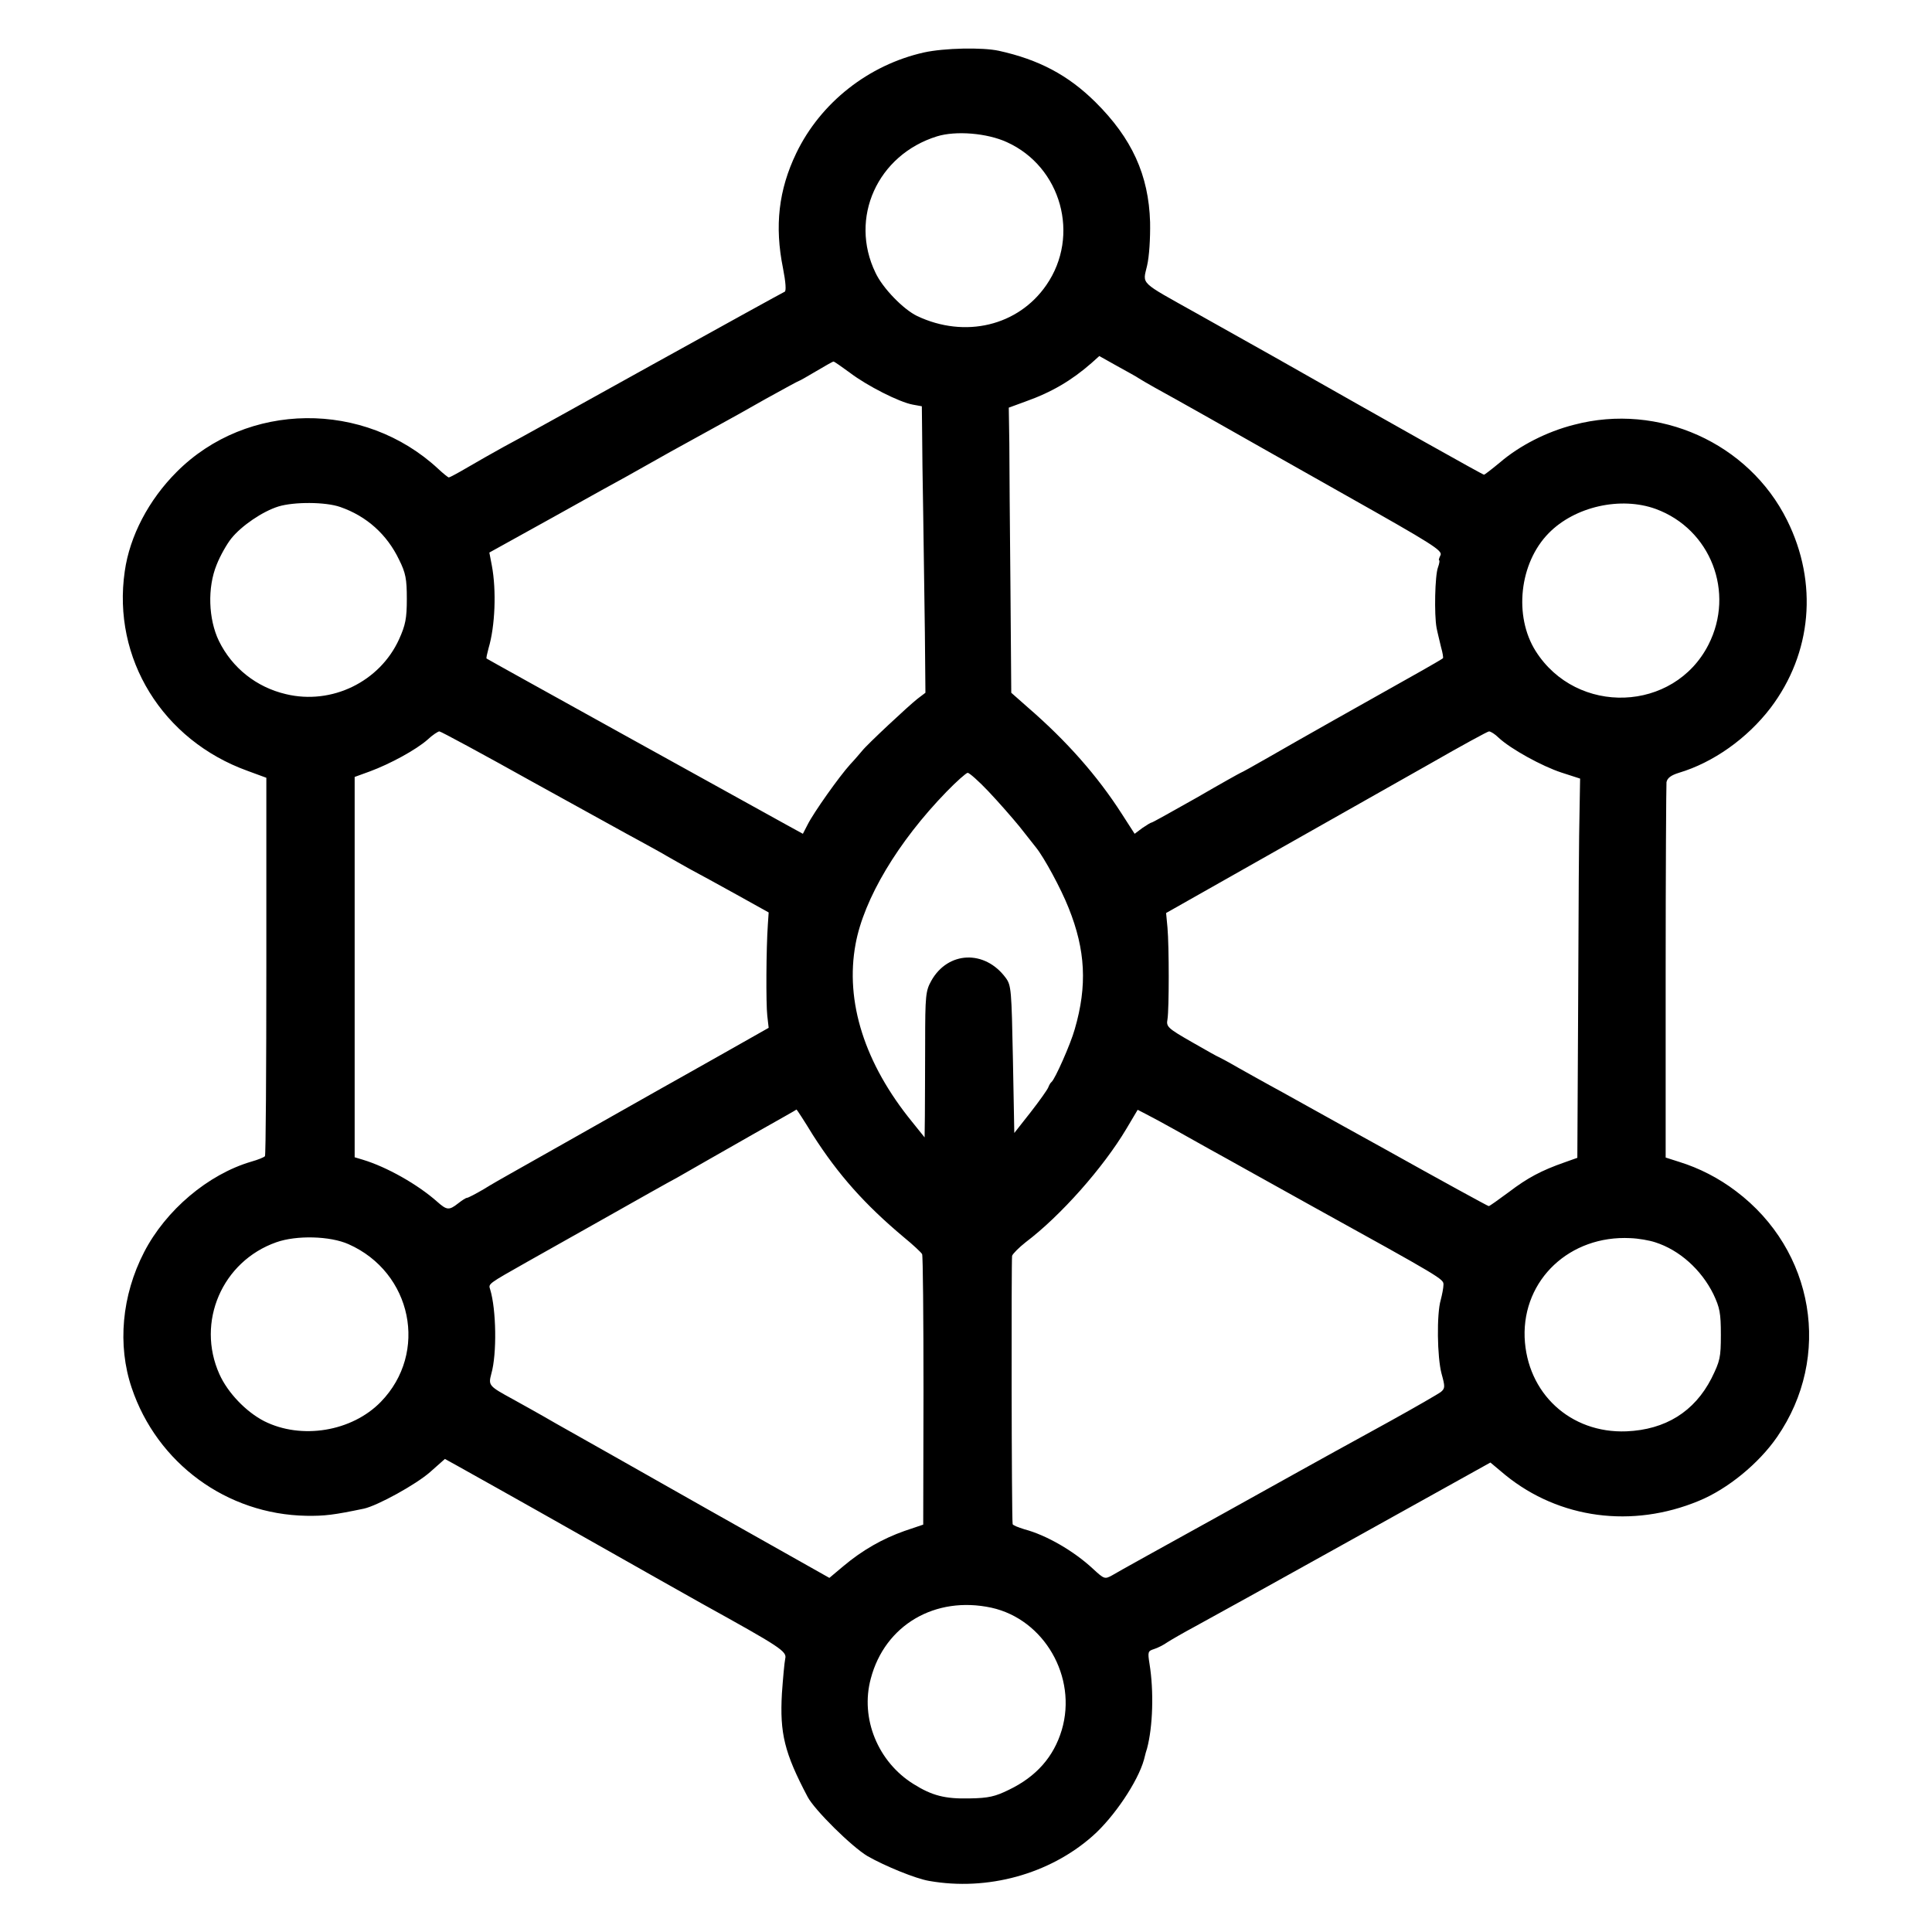
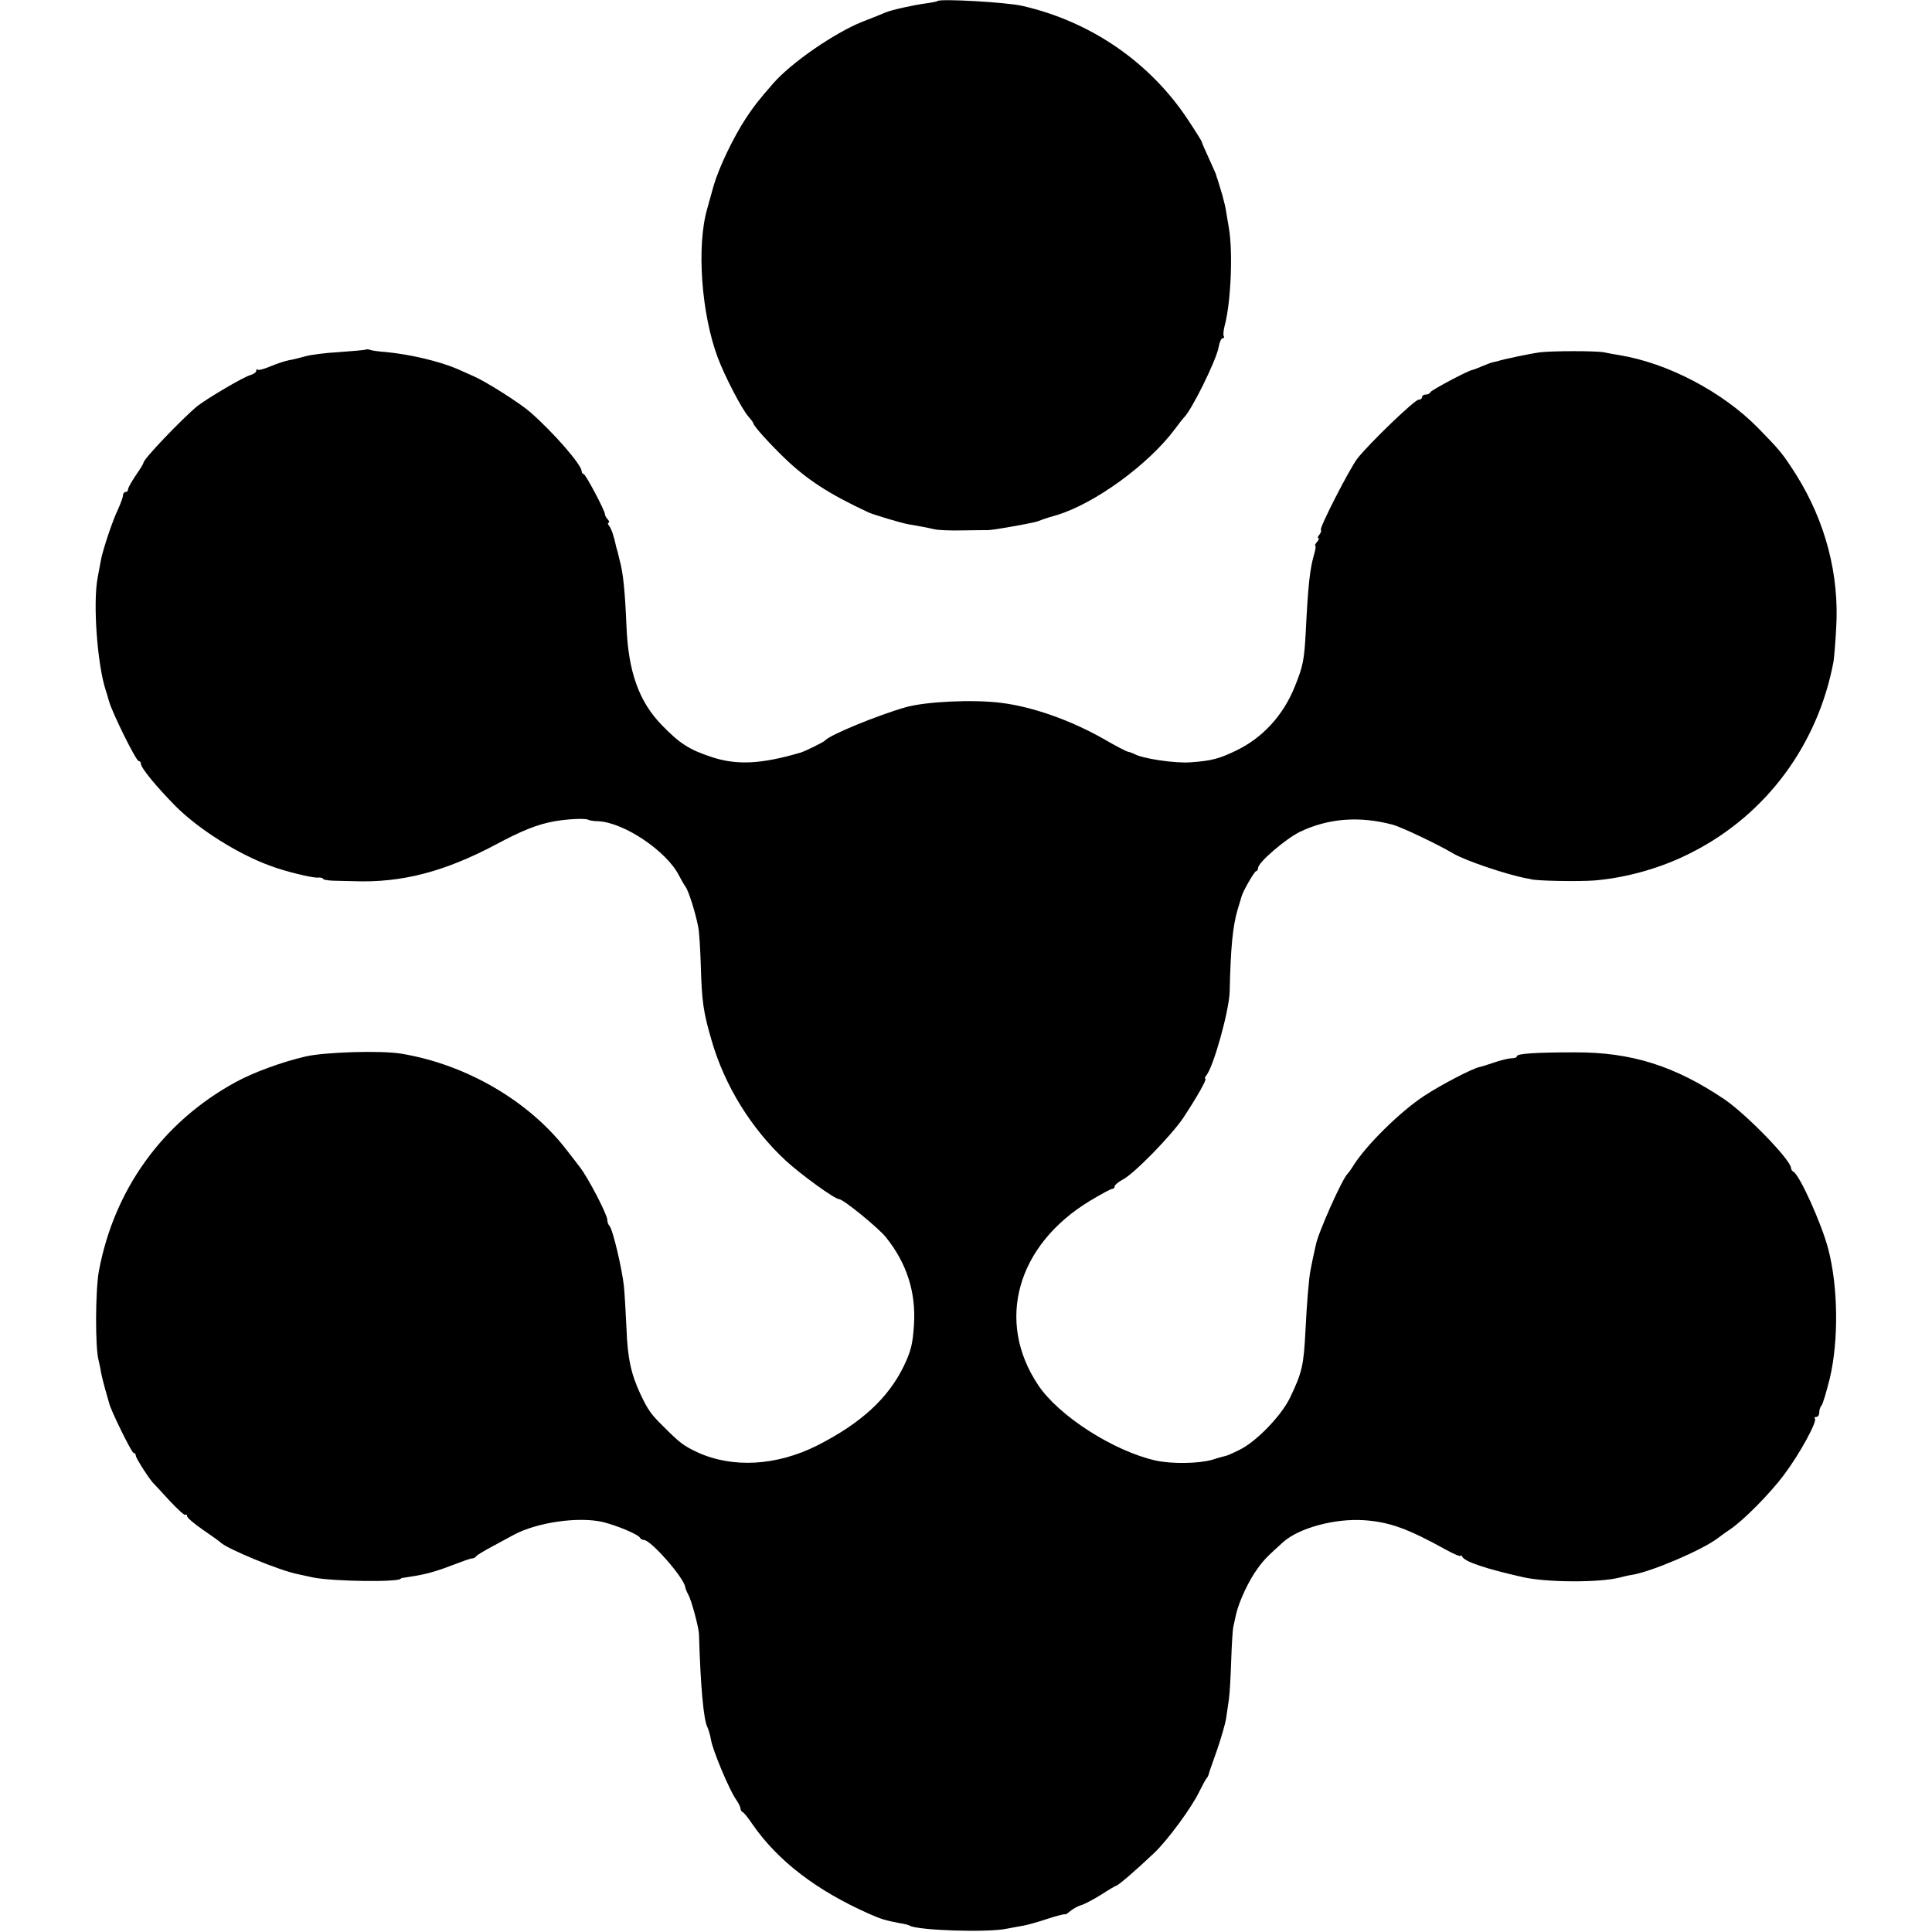
- <svg xmlns="http://www.w3.org/2000/svg" version="1.0" width="700pt" height="700pt" viewBox="0 0 700 700" preserveAspectRatio="xMidYMid meet">
-   <g transform="translate(0,700) scale(0.1,-0.1)" fill="#000000" stroke="none">
-     <path d="M3348 6810 c-201 -45 -375 -182 -463 -365 -64 -133 -79 -264 -48 -417 10 -51 12 -83 6 -85 -5 -2 -221 -121 -479 -264 -258 -143 -500 -278 -539 -298 -38 -21 -98 -55 -132 -75 -34 -20 -64 -36 -67 -36 -2 0 -20 14 -38 31 -268 249 -693 245 -948 -11 -101 -101 -170 -232 -188 -360 -46 -316 137 -612 445 -723 l68 -25 0 -682 c0 -375 -2 -685 -5 -689 -3 -4 -25 -13 -50 -20 -156 -46 -309 -175 -388 -328 -81 -157 -97 -337 -45 -491 92 -274 345 -459 633 -464 66 -1 99 3 209 26 49 11 188 87 240 133 l53 47 47 -26 c25 -14 224 -125 441 -248 217 -123 416 -235 441 -249 287 -159 311 -174 304 -201 -3 -14 -8 -70 -12 -126 -8 -144 9 -215 93 -374 25 -48 160 -181 217 -215 63 -36 175 -82 224 -90 210 -37 435 24 592 163 77 68 164 197 186 277 4 17 9 35 11 40 21 79 25 207 9 306 -7 44 -6 47 16 54 13 4 35 15 49 25 14 9 59 35 100 57 41 22 299 165 572 317 l498 277 55 -46 c195 -158 459 -193 700 -93 105 43 218 136 284 232 200 290 135 676 -149 890 -63 48 -134 84 -205 106 l-50 16 0 669 c0 369 2 680 3 691 3 15 16 25 45 34 124 37 247 124 332 235 150 198 173 453 60 680 -139 280 -465 427 -772 346 -99 -25 -198 -76 -269 -137 -29 -24 -55 -44 -57 -44 -5 0 -313 173 -757 425 -80 45 -208 117 -285 160 -209 117 -195 103 -179 172 8 34 12 99 11 158 -5 171 -66 304 -198 435 -99 98 -205 154 -350 186 -60 13 -198 10 -271 -6z m300 -325 c197 -89 267 -339 143 -518 -102 -148 -295 -194 -468 -112 -50 24 -125 101 -151 157 -96 198 7 427 223 494 68 21 181 12 253 -21z m477 -855 c6 -4 33 -20 60 -35 28 -15 115 -64 195 -109 80 -45 303 -172 497 -281 314 -177 351 -200 342 -217 -5 -10 -7 -18 -5 -18 3 0 1 -12 -4 -26 -11 -29 -14 -171 -5 -219 3 -16 11 -47 16 -69 6 -21 9 -39 7 -41 -2 -2 -34 -21 -73 -43 -237 -133 -448 -252 -559 -316 -54 -31 -99 -56 -101 -56 -1 0 -73 -40 -159 -90 -87 -49 -160 -90 -163 -90 -3 0 -18 -9 -34 -20 l-28 -21 -47 73 c-88 137 -199 263 -340 385 l-60 53 -3 387 c-2 214 -4 446 -4 517 l-2 129 60 22 c96 34 168 77 239 139 l29 26 66 -37 c36 -20 71 -39 76 -43z m-1045 19 c62 -47 178 -106 227 -115 l33 -6 1 -92 c0 -50 2 -185 4 -301 2 -115 4 -308 6 -427 l2 -218 -29 -22 c-33 -26 -183 -166 -200 -188 -7 -8 -26 -31 -44 -50 -39 -43 -132 -174 -154 -218 l-17 -33 -62 34 c-134 74 -1081 598 -1084 601 -2 1 2 18 7 37 24 80 29 210 12 300 l-9 47 231 128 c127 71 246 137 265 147 19 11 91 51 160 90 69 38 149 82 176 97 28 15 103 57 168 94 65 36 120 66 122 66 2 0 30 16 62 35 32 19 60 35 63 35 3 0 30 -19 60 -41z m-1847 -486 c95 -33 169 -99 213 -191 24 -48 28 -70 28 -142 0 -71 -5 -95 -28 -146 -70 -154 -244 -239 -410 -199 -107 25 -195 95 -243 193 -38 79 -42 193 -8 276 13 33 37 75 53 95 37 46 113 98 171 116 56 17 170 17 224 -2z m4766 -7 c199 -73 288 -302 191 -492 -125 -245 -477 -258 -626 -23 -80 127 -59 319 47 427 95 97 261 134 388 88z m-4071 -988 c180 -99 356 -197 392 -216 36 -20 79 -43 95 -53 17 -10 55 -31 85 -48 30 -16 107 -58 170 -93 l115 -64 -3 -45 c-6 -87 -7 -285 -2 -329 l5 -44 -175 -99 c-96 -54 -193 -109 -215 -121 -348 -197 -508 -287 -545 -308 -25 -14 -69 -39 -98 -57 -29 -17 -56 -31 -60 -31 -4 0 -18 -9 -32 -20 -33 -26 -41 -25 -76 6 -71 63 -183 126 -269 152 l-30 9 0 689 0 689 55 20 c73 27 167 78 209 115 18 17 38 30 43 30 5 0 157 -82 336 -182z m3502 159 c44 -41 157 -103 227 -126 l68 -22 -2 -117 c-2 -64 -4 -373 -5 -687 l-3 -570 -45 -16 c-86 -30 -136 -57 -203 -108 -38 -28 -70 -51 -73 -51 -3 0 -173 93 -377 207 -205 113 -392 218 -417 231 -25 14 -76 42 -113 63 -38 22 -70 39 -71 39 -2 0 -45 24 -97 54 -89 51 -94 56 -89 83 6 37 6 264 0 332 l-5 53 380 215 c209 118 470 266 580 328 110 63 205 115 210 115 6 0 22 -10 35 -23z m-1849 -194 c36 -38 86 -95 113 -128 26 -33 53 -67 60 -76 29 -36 90 -148 118 -219 61 -152 68 -281 22 -439 -15 -54 -72 -182 -84 -191 -4 -3 -9 -12 -12 -20 -3 -8 -32 -49 -64 -90 l-59 -75 -5 267 c-5 251 -6 268 -26 295 -76 103 -210 97 -270 -11 -20 -36 -22 -53 -22 -225 0 -102 -1 -221 -1 -264 l-1 -78 -45 56 c-172 211 -244 436 -205 645 30 163 153 370 330 552 36 37 70 67 76 68 6 0 40 -30 75 -67z m-636 -1245 c92 -144 188 -252 330 -371 33 -27 63 -55 66 -61 3 -6 5 -229 5 -496 l-1 -484 -68 -23 c-79 -28 -152 -69 -222 -128 l-50 -42 -440 248 c-242 137 -489 277 -550 311 -60 35 -131 74 -156 88 -88 48 -90 50 -79 92 21 73 18 234 -4 306 -7 21 -9 19 134 100 25 14 146 82 270 152 124 70 246 139 273 153 61 35 101 58 282 161 83 47 151 85 151 86 1 0 28 -41 59 -92z m1315 17 c41 -23 98 -55 125 -70 28 -15 88 -49 135 -75 79 -44 113 -63 230 -128 474 -262 480 -266 480 -286 0 -12 -5 -37 -10 -56 -15 -51 -13 -207 3 -267 13 -47 13 -53 -2 -66 -9 -7 -92 -55 -186 -107 -93 -51 -183 -101 -200 -110 -16 -9 -199 -110 -405 -225 -206 -114 -387 -214 -401 -223 -26 -14 -28 -14 -69 24 -70 65 -169 122 -248 143 -23 7 -43 15 -43 19 -4 22 -5 959 -2 972 3 8 25 30 49 49 127 96 281 270 365 411 l41 69 31 -16 c18 -9 66 -35 107 -58z m-2997 -413 c230 -102 290 -393 117 -571 -105 -108 -288 -138 -423 -70 -66 34 -132 103 -162 170 -85 189 10 409 206 478 73 26 195 23 262 -7z m4734 7 c88 -28 167 -99 211 -188 23 -49 27 -68 27 -147 0 -83 -3 -95 -34 -158 -62 -121 -167 -186 -308 -192 -203 -8 -361 138 -369 341 -7 209 164 370 383 359 29 -1 69 -8 90 -15z m-2405 -1324 c191 -42 312 -251 255 -443 -29 -97 -92 -169 -192 -217 -49 -24 -73 -30 -143 -31 -88 -2 -135 10 -202 52 -129 80 -194 238 -155 382 51 194 233 301 437 257z" />
+ <svg xmlns="http://www.w3.org/2000/svg" version="1.0" width="754pt" height="754pt" viewBox="0 0 754 754" preserveAspectRatio="xMidYMid meet">
+   <g transform="translate(0,754) scale(0.1,-0.1)" fill="#000000" stroke="none">
+     <path d="M3659 7536 c-2 -2 -22 -6 -44 -9 -57 -8 -137 -26 -160 -36 -11 -5 -51 -21 -90 -36 -109 -44 -276 -159 -347 -240 -55 -63 -75 -88 -106 -135 -50 -76 -106 -193 -127 -265 -9 -33 -20 -73 -25 -90 -42 -144 -23 -409 41 -580 28 -75 95 -203 120 -231 10 -11 19 -23 19 -26 0 -9 59 -75 120 -134 88 -85 175 -142 330 -214 20 -9 130 -42 155 -46 31 -5 78 -14 104 -20 13 -3 61 -5 105 -4 45 1 90 1 101 1 11 0 56 7 100 15 81 15 88 16 115 27 8 3 33 11 55 17 148 45 357 197 460 335 16 22 32 42 35 45 29 26 126 222 136 275 3 19 10 35 16 35 5 0 7 4 4 8 -3 5 -1 24 4 43 24 90 32 286 16 379 -4 25 -9 54 -11 65 -1 11 -8 40 -15 65 -8 25 -14 48 -16 53 -1 4 -3 9 -4 12 -1 3 -3 8 -4 13 -1 4 -14 33 -29 66 -15 32 -27 60 -27 63 0 2 -24 41 -54 86 -148 224 -379 383 -646 444 -59 14 -321 29 -331 19z" />
+     <path d="M1428 6176 c-1 -2 -48 -6 -103 -10 -55 -3 -116 -11 -135 -17 -19 -5 -48 -13 -63 -15 -16 -3 -48 -14 -72 -24 -24 -10 -46 -16 -49 -13 -3 4 -6 2 -6 -4 0 -6 -10 -13 -23 -17 -25 -6 -167 -90 -207 -121 -57 -47 -210 -206 -210 -221 0 -3 -13 -25 -30 -49 -16 -24 -30 -48 -30 -54 0 -6 -4 -11 -10 -11 -5 0 -10 -6 -10 -13 0 -7 -9 -32 -20 -56 -20 -41 -58 -154 -66 -196 -2 -11 -8 -42 -13 -70 -19 -100 -1 -341 32 -440 2 -5 7 -23 12 -40 11 -43 106 -235 116 -235 5 0 9 -5 9 -11 0 -16 62 -91 135 -165 90 -90 243 -187 370 -233 58 -22 162 -47 184 -46 11 1 21 -1 21 -4 0 -4 17 -7 38 -8 20 0 57 -2 82 -2 188 -7 355 37 555 143 105 56 163 79 230 91 53 9 118 12 130 6 5 -3 23 -6 40 -6 101 -5 267 -117 315 -212 8 -15 19 -35 25 -43 12 -16 39 -100 50 -158 4 -18 8 -86 10 -150 4 -142 10 -182 42 -292 51 -177 155 -345 290 -470 60 -55 191 -150 208 -150 16 0 153 -112 182 -148 82 -102 118 -215 110 -342 -5 -75 -11 -101 -40 -162 -61 -125 -166 -222 -337 -309 -159 -80 -332 -90 -470 -26 -53 25 -68 37 -129 98 -51 50 -61 64 -92 129 -36 77 -50 141 -54 255 -3 61 -7 135 -10 165 -7 66 -43 221 -56 235 -5 5 -9 16 -9 25 -1 22 -76 166 -107 205 -4 6 -27 35 -50 65 -148 193 -393 336 -648 378 -80 13 -298 6 -372 -11 -95 -22 -205 -63 -273 -100 -284 -155 -474 -417 -534 -737 -14 -76 -15 -301 -1 -350 3 -14 8 -34 9 -45 2 -11 9 -40 16 -65 7 -25 14 -50 16 -56 5 -26 88 -194 95 -194 5 0 9 -5 9 -11 0 -10 57 -98 70 -109 3 -3 31 -33 62 -67 31 -33 59 -59 62 -55 3 3 6 1 6 -5 0 -6 28 -30 63 -54 34 -23 64 -45 67 -48 22 -24 234 -112 305 -125 17 -4 41 -9 55 -12 76 -16 345 -20 345 -4 0 1 9 3 20 4 62 9 99 18 152 37 32 12 67 25 78 29 11 4 24 8 29 8 5 0 12 4 15 9 3 4 31 21 61 37 30 16 69 37 85 46 91 49 253 72 348 50 56 -14 140 -49 145 -62 2 -4 9 -8 15 -8 27 0 155 -146 161 -183 1 -7 7 -21 13 -32 12 -22 41 -129 41 -155 6 -202 18 -334 33 -361 4 -9 11 -31 14 -50 7 -41 71 -194 97 -231 10 -14 18 -31 18 -36 0 -6 4 -12 8 -14 5 -1 22 -23 39 -48 99 -143 251 -259 457 -350 48 -21 59 -24 120 -36 16 -2 33 -7 36 -9 30 -19 307 -28 380 -12 19 4 49 9 65 12 17 3 59 15 95 27 36 12 66 19 66 17 1 -2 10 3 20 12 11 9 30 20 44 24 14 4 49 23 78 41 29 19 55 34 57 34 7 0 72 55 149 128 52 49 147 178 176 239 13 26 26 50 29 53 3 3 7 10 8 15 1 6 16 48 33 96 16 47 32 102 35 122 3 20 8 54 11 75 3 20 7 89 9 152 2 63 6 122 8 130 2 8 7 31 11 50 12 52 51 134 83 177 25 35 38 48 100 104 62 56 203 94 318 86 98 -7 170 -33 318 -115 31 -17 57 -28 57 -24 0 4 4 2 8 -5 12 -19 93 -46 235 -78 91 -21 297 -22 377 -2 14 4 36 9 50 11 75 12 274 97 334 143 13 10 34 25 46 33 52 34 157 140 213 215 62 83 130 208 120 219 -4 3 -1 6 5 6 7 0 12 8 12 18 0 10 4 22 9 27 5 6 19 53 32 105 35 148 33 357 -6 506 -26 99 -113 292 -137 302 -4 2 -8 8 -8 13 0 31 -173 209 -259 268 -194 131 -364 185 -586 184 -153 0 -225 -5 -225 -15 0 -5 -9 -8 -20 -8 -10 0 -41 -7 -67 -16 -26 -9 -52 -17 -58 -18 -27 -5 -152 -70 -217 -113 -93 -61 -223 -189 -275 -270 -9 -15 -20 -30 -23 -33 -20 -16 -118 -236 -125 -280 -1 -3 -5 -23 -10 -45 -4 -22 -10 -47 -11 -55 -5 -23 -14 -125 -19 -230 -7 -139 -13 -166 -61 -266 -35 -71 -131 -170 -196 -202 -26 -13 -51 -24 -55 -24 -4 -1 -28 -7 -52 -15 -52 -15 -157 -17 -221 -3 -164 37 -378 174 -458 294 -167 249 -84 546 201 719 43 26 82 47 87 47 6 0 10 4 10 10 0 5 14 17 31 26 44 22 189 171 236 240 53 80 95 154 87 154 -3 0 -2 6 4 13 28 34 89 252 91 327 4 175 12 255 31 320 8 25 14 47 15 50 5 21 51 100 57 100 4 0 8 6 8 13 0 21 108 114 164 141 111 53 233 62 363 27 35 -10 176 -77 233 -111 46 -28 211 -84 293 -99 4 0 8 -1 10 -2 19 -7 189 -10 252 -5 127 11 264 50 381 111 289 148 490 421 550 745 2 14 7 71 10 127 13 210 -42 418 -156 600 -53 83 -62 94 -150 184 -138 140 -351 252 -540 283 -19 3 -46 8 -60 11 -31 6 -202 6 -250 0 -38 -5 -143 -27 -167 -35 -5 -1 -12 -3 -18 -4 -5 -1 -23 -8 -40 -15 -16 -7 -34 -14 -40 -15 -21 -5 -160 -79 -163 -87 -2 -5 -10 -9 -18 -9 -8 0 -14 -4 -14 -10 0 -5 -6 -10 -14 -10 -15 0 -192 -170 -239 -230 -31 -41 -149 -271 -142 -278 3 -3 0 -11 -6 -19 -6 -7 -8 -13 -4 -13 4 0 2 -7 -5 -15 -7 -8 -10 -15 -7 -15 3 0 1 -15 -4 -32 -17 -57 -24 -122 -33 -303 -6 -111 -10 -133 -43 -215 -45 -112 -125 -199 -228 -249 -67 -32 -95 -40 -177 -46 -62 -5 -193 15 -222 33 -6 3 -17 7 -23 8 -7 1 -49 23 -92 48 -129 74 -281 128 -404 143 -110 14 -294 5 -372 -17 -109 -31 -299 -109 -315 -130 -5 -6 -76 -41 -95 -47 -153 -45 -248 -50 -346 -18 -89 29 -126 53 -196 125 -89 91 -131 209 -138 385 -6 141 -13 210 -27 260 -5 22 -11 45 -13 50 -9 43 -19 72 -28 83 -5 6 -6 12 -2 12 4 0 3 6 -3 13 -6 6 -11 15 -11 20 -1 16 -76 157 -83 157 -4 0 -8 5 -8 11 0 25 -109 150 -200 230 -41 36 -172 119 -220 140 -25 11 -54 24 -65 29 -70 30 -184 57 -278 66 -29 2 -57 6 -64 9 -6 2 -13 2 -15 1z" />
  </g>
</svg>
